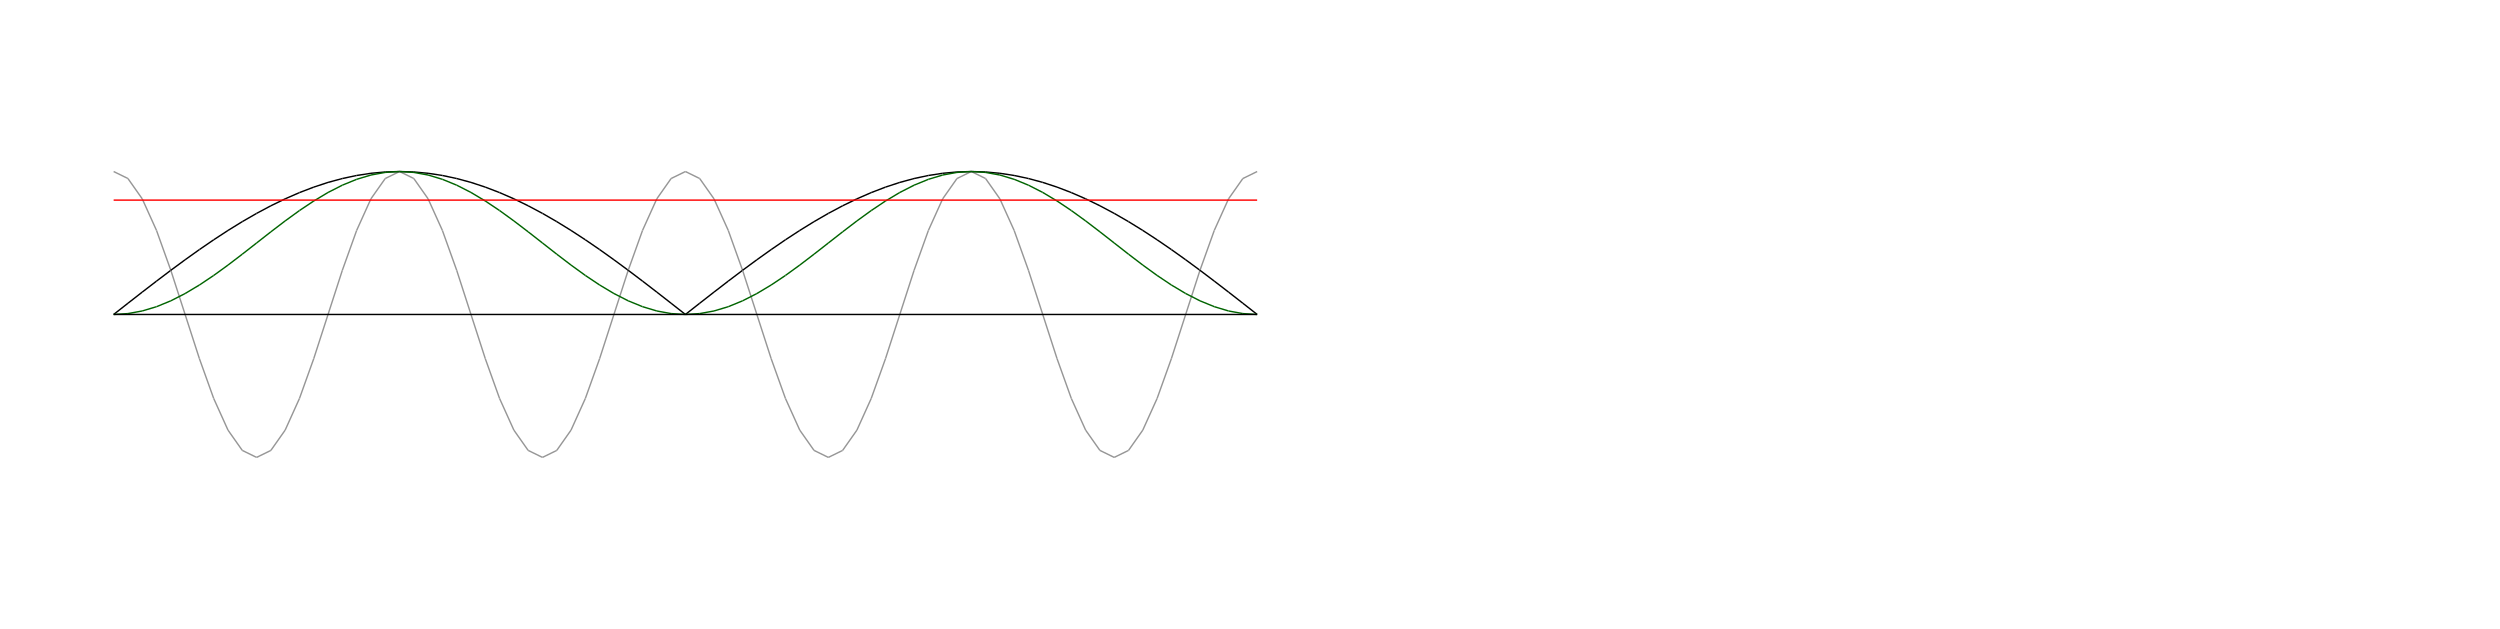
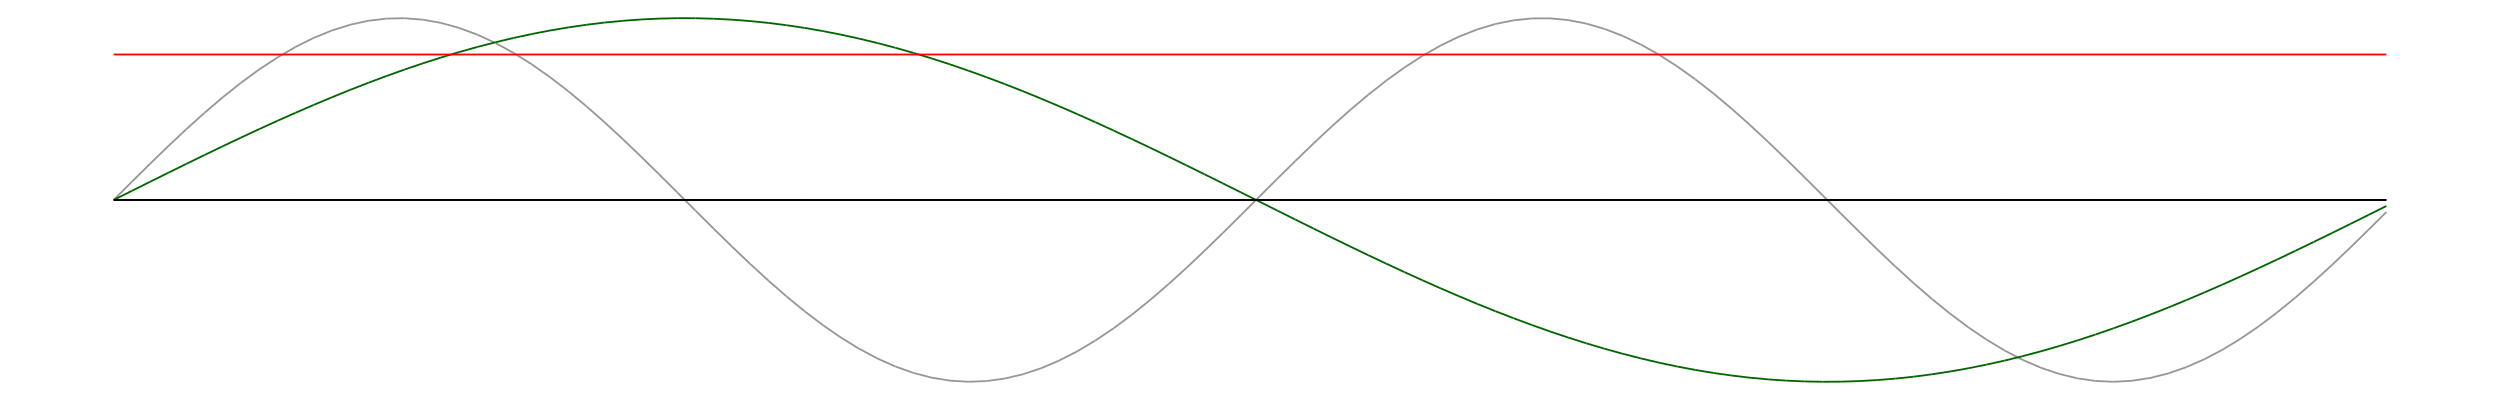
- <svg xmlns="http://www.w3.org/2000/svg" viewBox="-79.5 -220 1749 440 " width="1750.59" height="440.4" version="1.1">
+ <svg xmlns="http://www.w3.org/2000/svg" viewBox="-62.5 -109.98 1375.0 219.98 " width="1376.25" height="220.18" version="1.1">
  <g stroke="rgb(0,0,0)" fill="rgba(255,255,255,0)" style="fill-opacity:1;fill:none">
-     <line x1="0" y1="-100.0" x2="10.0" y2="-95.106" style="stroke:rgb(150,150,150);" />
-     <line x1="0" y1="0.0" x2="10.0" y2="-7.846" />
-     <line x1="0" y1="0.0" x2="10.0" y2="-0.616" style="stroke:rgb(0,100,0);" />
-     <line x1="10.0" y1="-95.106" x2="20.0" y2="-80.902" style="stroke:rgb(150,150,150);" />
-     <line x1="10.0" y1="-7.846" x2="20.0" y2="-15.643" />
-     <line x1="10.0" y1="-0.616" x2="20.0" y2="-2.447" style="stroke:rgb(0,100,0);" />
-     <line x1="20.0" y1="-80.902" x2="30" y2="-58.779" style="stroke:rgb(150,150,150);" />
-     <line x1="20.0" y1="-15.643" x2="30" y2="-23.345" />
-     <line x1="20.0" y1="-2.447" x2="30" y2="-5.45" style="stroke:rgb(0,100,0);" />
-     <line x1="30" y1="-58.779" x2="40.0" y2="-30.902" style="stroke:rgb(150,150,150);" />
-     <line x1="30" y1="-23.345" x2="40.0" y2="-30.902" />
-     <line x1="30" y1="-5.45" x2="40.0" y2="-9.549" style="stroke:rgb(0,100,0);" />
-     <line x1="40.0" y1="-30.902" x2="50.0" y2="2.5052571128725276e-09" style="stroke:rgb(150,150,150);" />
-     <line x1="40.0" y1="-30.902" x2="50.0" y2="-38.268" />
-     <line x1="40.0" y1="-9.549" x2="50.0" y2="-14.645" style="stroke:rgb(0,100,0);" />
-     <line x1="50.0" y1="-6.123233995736766e-15" x2="60.0" y2="30.902" style="stroke:rgb(150,150,150);" />
-     <line x1="50.0" y1="-38.268" x2="60.0" y2="-45.399" />
-     <line x1="50.0" y1="-14.645" x2="60.0" y2="-20.611" style="stroke:rgb(0,100,0);" />
-     <line x1="60.0" y1="30.902" x2="70.0" y2="58.779" style="stroke:rgb(150,150,150);" />
-     <line x1="60.0" y1="-45.399" x2="70.0" y2="-52.25" />
-     <line x1="60.0" y1="-20.611" x2="70.0" y2="-27.3" style="stroke:rgb(0,100,0);" />
-     <line x1="70.0" y1="58.779" x2="80.0" y2="80.902" style="stroke:rgb(150,150,150);" />
-     <line x1="70.0" y1="-52.25" x2="80.0" y2="-58.779" />
-     <line x1="70.0" y1="-27.3" x2="80.0" y2="-34.549" style="stroke:rgb(0,100,0);" />
-     <line x1="80.0" y1="80.902" x2="90" y2="95.106" style="stroke:rgb(150,150,150);" />
-     <line x1="80.0" y1="-58.779" x2="90" y2="-64.945" />
-     <line x1="80.0" y1="-34.549" x2="90" y2="-42.178" style="stroke:rgb(0,100,0);" />
-     <line x1="90" y1="95.106" x2="100" y2="100" style="stroke:rgb(150,150,150);" />
-     <line x1="90" y1="-64.945" x2="100" y2="-70.711" />
-     <line x1="90" y1="-42.178" x2="100" y2="-50" style="stroke:rgb(0,100,0);" />
-     <line x1="100" y1="100.0" x2="110" y2="95.106" style="stroke:rgb(150,150,150);" />
-     <line x1="100" y1="-70.711" x2="110" y2="-76.041" />
-     <line x1="100" y1="-50" x2="110" y2="-57.822" style="stroke:rgb(0,100,0);" />
-     <line x1="110" y1="95.106" x2="120.0" y2="80.902" style="stroke:rgb(150,150,150);" />
-     <line x1="110" y1="-76.041" x2="120.0" y2="-80.902" />
-     <line x1="110" y1="-57.822" x2="120.0" y2="-65.451" style="stroke:rgb(0,100,0);" />
-     <line x1="120.0" y1="80.902" x2="130.0" y2="58.779" style="stroke:rgb(150,150,150);" />
-     <line x1="120.0" y1="-80.902" x2="130.0" y2="-85.264" />
-     <line x1="120.0" y1="-65.451" x2="130.0" y2="-72.7" style="stroke:rgb(0,100,0);" />
-     <line x1="130.0" y1="58.779" x2="140.0" y2="30.902" style="stroke:rgb(150,150,150);" />
-     <line x1="130.0" y1="-85.264" x2="140.0" y2="-89.101" />
-     <line x1="130.0" y1="-72.7" x2="140.0" y2="-79.389" style="stroke:rgb(0,100,0);" />
-     <line x1="140.0" y1="30.902" x2="150" y2="-2.5052460106422814e-09" style="stroke:rgb(150,150,150);" />
-     <line x1="140.0" y1="-89.101" x2="150" y2="-92.388" />
-     <line x1="140.0" y1="-79.389" x2="150" y2="-85.355" style="stroke:rgb(0,100,0);" />
-     <line x1="150" y1="-7.044813998280223e-14" x2="160" y2="-30.902" style="stroke:rgb(150,150,150);" />
-     <line x1="150" y1="-92.388" x2="160" y2="-95.106" />
-     <line x1="150" y1="-85.355" x2="160" y2="-90.451" style="stroke:rgb(0,100,0);" />
-     <line x1="160" y1="-30.902" x2="170" y2="-58.779" style="stroke:rgb(150,150,150);" />
-     <line x1="160" y1="-95.106" x2="170" y2="-97.237" />
-     <line x1="160" y1="-90.451" x2="170" y2="-94.55" style="stroke:rgb(0,100,0);" />
-     <line x1="170" y1="-58.779" x2="180" y2="-80.902" style="stroke:rgb(150,150,150);" />
-     <line x1="170" y1="-97.237" x2="180" y2="-98.769" />
-     <line x1="170" y1="-94.55" x2="180" y2="-97.553" style="stroke:rgb(0,100,0);" />
-     <line x1="180" y1="-80.902" x2="190" y2="-95.106" style="stroke:rgb(150,150,150);" />
-     <line x1="180" y1="-98.769" x2="190" y2="-99.692" />
-     <line x1="180" y1="-97.553" x2="190" y2="-99.384" style="stroke:rgb(0,100,0);" />
-     <line x1="190" y1="-95.106" x2="200" y2="-100" style="stroke:rgb(150,150,150);" />
-     <line x1="190" y1="-99.692" x2="200" y2="-100" />
-     <line x1="190" y1="-99.384" x2="200" y2="-100" style="stroke:rgb(0,100,0);" />
-     <line x1="200" y1="-100.0" x2="210" y2="-95.106" style="stroke:rgb(150,150,150);" />
-     <line x1="200" y1="-100.0" x2="210" y2="-99.692" />
-     <line x1="200" y1="-100.0" x2="210" y2="-99.384" style="stroke:rgb(0,100,0);" />
-     <line x1="210" y1="-95.106" x2="220" y2="-80.902" style="stroke:rgb(150,150,150);" />
-     <line x1="210" y1="-99.692" x2="220" y2="-98.769" />
-     <line x1="210" y1="-99.384" x2="220" y2="-97.553" style="stroke:rgb(0,100,0);" />
-     <line x1="220" y1="-80.902" x2="230" y2="-58.779" style="stroke:rgb(150,150,150);" />
-     <line x1="220" y1="-98.769" x2="230" y2="-97.237" />
-     <line x1="220" y1="-97.553" x2="230" y2="-94.55" style="stroke:rgb(0,100,0);" />
-     <line x1="230" y1="-58.779" x2="240" y2="-30.902" style="stroke:rgb(150,150,150);" />
-     <line x1="230" y1="-97.237" x2="240" y2="-95.106" />
-     <line x1="230" y1="-94.55" x2="240" y2="-90.451" style="stroke:rgb(0,100,0);" />
-     <line x1="240" y1="-30.902" x2="250" y2="2.5054847085925758e-09" style="stroke:rgb(150,150,150);" />
-     <line x1="240" y1="-95.106" x2="250" y2="-92.388" />
-     <line x1="240" y1="-90.451" x2="250" y2="-85.355" style="stroke:rgb(0,100,0);" />
-     <line x1="250" y1="2.3583735593135373e-13" x2="260" y2="30.902" style="stroke:rgb(150,150,150);" />
-     <line x1="250" y1="-92.388" x2="260" y2="-89.101" />
-     <line x1="250" y1="-85.355" x2="260" y2="-79.389" style="stroke:rgb(0,100,0);" />
-     <line x1="260" y1="30.902" x2="270" y2="58.779" style="stroke:rgb(150,150,150);" />
-     <line x1="260" y1="-89.101" x2="270" y2="-85.264" />
-     <line x1="260" y1="-79.389" x2="270" y2="-72.7" style="stroke:rgb(0,100,0);" />
-     <line x1="270" y1="58.779" x2="280" y2="80.902" style="stroke:rgb(150,150,150);" />
-     <line x1="270" y1="-85.264" x2="280" y2="-80.902" />
-     <line x1="270" y1="-72.7" x2="280" y2="-65.451" style="stroke:rgb(0,100,0);" />
-     <line x1="280" y1="80.902" x2="290" y2="95.106" style="stroke:rgb(150,150,150);" />
-     <line x1="280" y1="-80.902" x2="290" y2="-76.041" />
-     <line x1="280" y1="-65.451" x2="290" y2="-57.822" style="stroke:rgb(0,100,0);" />
-     <line x1="290" y1="95.106" x2="300" y2="100" style="stroke:rgb(150,150,150);" />
-     <line x1="290" y1="-76.041" x2="300" y2="-70.711" />
-     <line x1="290" y1="-57.822" x2="300" y2="-50" style="stroke:rgb(0,100,0);" />
-     <line x1="300" y1="100.0" x2="310" y2="95.106" style="stroke:rgb(150,150,150);" />
-     <line x1="300" y1="-70.711" x2="310" y2="-64.945" />
-     <line x1="300" y1="-50" x2="310" y2="-42.178" style="stroke:rgb(0,100,0);" />
-     <line x1="310" y1="95.106" x2="320" y2="80.902" style="stroke:rgb(150,150,150);" />
-     <line x1="310" y1="-64.945" x2="320" y2="-58.779" />
-     <line x1="310" y1="-42.178" x2="320" y2="-34.549" style="stroke:rgb(0,100,0);" />
-     <line x1="320" y1="80.902" x2="330" y2="58.779" style="stroke:rgb(150,150,150);" />
-     <line x1="320" y1="-58.779" x2="330" y2="-52.25" />
-     <line x1="320" y1="-34.549" x2="330" y2="-27.3" style="stroke:rgb(0,100,0);" />
-     <line x1="330" y1="58.779" x2="340" y2="30.902" style="stroke:rgb(150,150,150);" />
-     <line x1="330" y1="-52.25" x2="340" y2="-45.399" />
-     <line x1="330" y1="-27.3" x2="340" y2="-20.611" style="stroke:rgb(0,100,0);" />
-     <line x1="340" y1="30.902" x2="350" y2="-2.5057289576579933e-09" style="stroke:rgb(150,150,150);" />
-     <line x1="340" y1="-45.399" x2="350" y2="-38.268" />
-     <line x1="340" y1="-20.611" x2="350" y2="-14.645" style="stroke:rgb(0,100,0);" />
-     <line x1="350" y1="-4.900444138499178e-13" x2="360" y2="-30.902" style="stroke:rgb(150,150,150);" />
-     <line x1="350" y1="-38.268" x2="360" y2="-30.902" />
-     <line x1="350" y1="-14.645" x2="360" y2="-9.549" style="stroke:rgb(0,100,0);" />
-     <line x1="360" y1="-30.902" x2="370" y2="-58.779" style="stroke:rgb(150,150,150);" />
-     <line x1="360" y1="-30.902" x2="370" y2="-23.345" />
-     <line x1="360" y1="-9.549" x2="370" y2="-5.45" style="stroke:rgb(0,100,0);" />
-     <line x1="370" y1="-58.779" x2="380" y2="-80.902" style="stroke:rgb(150,150,150);" />
-     <line x1="370" y1="-23.345" x2="380" y2="-15.643" />
-     <line x1="370" y1="-5.45" x2="380" y2="-2.447" style="stroke:rgb(0,100,0);" />
-     <line x1="380" y1="-80.902" x2="390" y2="-95.106" style="stroke:rgb(150,150,150);" />
-     <line x1="380" y1="-15.643" x2="390" y2="-7.846" />
-     <line x1="380" y1="-2.447" x2="390" y2="-0.616" style="stroke:rgb(0,100,0);" />
-     <line x1="390" y1="-95.106" x2="400" y2="-100" style="stroke:rgb(150,150,150);" />
-     <line x1="390" y1="-7.846" x2="400" y2="-2.784329711236211e-09" />
-     <line x1="390" y1="-0.616" x2="400" y2="-2.4308931603767014e-10" style="stroke:rgb(0,100,0);" />
-     <line x1="400" y1="-100.0" x2="410" y2="-95.106" style="stroke:rgb(150,150,150);" />
-     <line x1="400" y1="-1.2098029496354524e-13" x2="410" y2="-7.846" />
-     <line x1="400" y1="0.0" x2="410" y2="-0.616" style="stroke:rgb(0,100,0);" />
-     <line x1="410" y1="-95.106" x2="420" y2="-80.902" style="stroke:rgb(150,150,150);" />
-     <line x1="410" y1="-7.846" x2="420" y2="-15.643" />
-     <line x1="410" y1="-0.616" x2="420" y2="-2.447" style="stroke:rgb(0,100,0);" />
-     <line x1="420" y1="-80.902" x2="430" y2="-58.779" style="stroke:rgb(150,150,150);" />
-     <line x1="420" y1="-15.643" x2="430" y2="-23.345" />
-     <line x1="420" y1="-2.447" x2="430" y2="-5.45" style="stroke:rgb(0,100,0);" />
-     <line x1="430" y1="-58.779" x2="440" y2="-30.902" style="stroke:rgb(150,150,150);" />
-     <line x1="430" y1="-23.345" x2="440" y2="-30.902" />
-     <line x1="430" y1="-5.45" x2="440" y2="-9.549" style="stroke:rgb(0,100,0);" />
-     <line x1="440" y1="-30.902" x2="450.0" y2="2.5053792374052364e-09" style="stroke:rgb(150,150,150);" />
-     <line x1="440" y1="-30.902" x2="450.0" y2="-38.268" />
-     <line x1="440" y1="-9.549" x2="450.0" y2="-14.645" style="stroke:rgb(0,100,0);" />
-     <line x1="450.0" y1="-5.510910596163089e-14" x2="460" y2="30.902" style="stroke:rgb(150,150,150);" />
-     <line x1="450.0" y1="-38.268" x2="460" y2="-45.399" />
-     <line x1="450.0" y1="-14.645" x2="460" y2="-20.611" style="stroke:rgb(0,100,0);" />
-     <line x1="460" y1="30.902" x2="470" y2="58.779" style="stroke:rgb(150,150,150);" />
-     <line x1="460" y1="-45.399" x2="470" y2="-52.25" />
-     <line x1="460" y1="-20.611" x2="470" y2="-27.3" style="stroke:rgb(0,100,0);" />
-     <line x1="470" y1="58.779" x2="480" y2="80.902" style="stroke:rgb(150,150,150);" />
-     <line x1="470" y1="-52.25" x2="480" y2="-58.779" />
-     <line x1="470" y1="-27.3" x2="480" y2="-34.549" style="stroke:rgb(0,100,0);" />
-     <line x1="480" y1="80.902" x2="490" y2="95.106" style="stroke:rgb(150,150,150);" />
-     <line x1="480" y1="-58.779" x2="490" y2="-64.945" />
-     <line x1="480" y1="-34.549" x2="490" y2="-42.178" style="stroke:rgb(0,100,0);" />
-     <line x1="490" y1="95.106" x2="500" y2="100" style="stroke:rgb(150,150,150);" />
-     <line x1="490" y1="-64.945" x2="500" y2="-70.711" />
-     <line x1="490" y1="-42.178" x2="500" y2="-50" style="stroke:rgb(0,100,0);" />
-     <line x1="500" y1="100.0" x2="510" y2="95.106" style="stroke:rgb(150,150,150);" />
-     <line x1="500" y1="-70.711" x2="510" y2="-76.041" />
-     <line x1="500" y1="-50" x2="510" y2="-57.822" style="stroke:rgb(0,100,0);" />
-     <line x1="510" y1="95.106" x2="520" y2="80.902" style="stroke:rgb(150,150,150);" />
-     <line x1="510" y1="-76.041" x2="520" y2="-80.902" />
-     <line x1="510" y1="-57.822" x2="520" y2="-65.451" style="stroke:rgb(0,100,0);" />
-     <line x1="520" y1="80.902" x2="530" y2="58.779" style="stroke:rgb(150,150,150);" />
-     <line x1="520" y1="-80.902" x2="530" y2="-85.264" />
-     <line x1="520" y1="-65.451" x2="530" y2="-72.7" style="stroke:rgb(0,100,0);" />
-     <line x1="530" y1="58.779" x2="540" y2="30.902" style="stroke:rgb(150,150,150);" />
-     <line x1="530" y1="-85.264" x2="540" y2="-89.101" />
-     <line x1="530" y1="-72.7" x2="540" y2="-79.389" style="stroke:rgb(0,100,0);" />
-     <line x1="540" y1="30.902" x2="550" y2="-2.5041857476537643e-09" style="stroke:rgb(150,150,150);" />
-     <line x1="540" y1="-89.101" x2="550" y2="-92.388" />
-     <line x1="540" y1="-79.389" x2="550" y2="-85.355" style="stroke:rgb(0,100,0);" />
-     <line x1="550" y1="1.3108053615332798e-12" x2="560" y2="-30.902" style="stroke:rgb(150,150,150);" />
-     <line x1="550" y1="-92.388" x2="560" y2="-95.106" />
-     <line x1="550" y1="-85.355" x2="560" y2="-90.451" style="stroke:rgb(0,100,0);" />
-     <line x1="560" y1="-30.902" x2="570" y2="-58.779" style="stroke:rgb(150,150,150);" />
-     <line x1="560" y1="-95.106" x2="570" y2="-97.237" />
-     <line x1="560" y1="-90.451" x2="570" y2="-94.55" style="stroke:rgb(0,100,0);" />
-     <line x1="570" y1="-58.779" x2="580" y2="-80.902" style="stroke:rgb(150,150,150);" />
-     <line x1="570" y1="-97.237" x2="580" y2="-98.769" />
-     <line x1="570" y1="-94.55" x2="580" y2="-97.553" style="stroke:rgb(0,100,0);" />
-     <line x1="580" y1="-80.902" x2="590" y2="-95.106" style="stroke:rgb(150,150,150);" />
-     <line x1="580" y1="-98.769" x2="590" y2="-99.692" />
-     <line x1="580" y1="-97.553" x2="590" y2="-99.384" style="stroke:rgb(0,100,0);" />
-     <line x1="590" y1="-95.106" x2="600" y2="-100" style="stroke:rgb(150,150,150);" />
-     <line x1="590" y1="-99.692" x2="600" y2="-100" />
-     <line x1="590" y1="-99.384" x2="600" y2="-100" style="stroke:rgb(0,100,0);" />
-     <line x1="600" y1="-100.0" x2="610" y2="-95.106" style="stroke:rgb(150,150,150);" />
-     <line x1="600" y1="-100.0" x2="610" y2="-99.692" />
-     <line x1="600" y1="-100.0" x2="610" y2="-99.384" style="stroke:rgb(0,100,0);" />
-     <line x1="610" y1="-95.106" x2="620" y2="-80.902" style="stroke:rgb(150,150,150);" />
-     <line x1="610" y1="-99.692" x2="620" y2="-98.769" />
-     <line x1="610" y1="-99.384" x2="620" y2="-97.553" style="stroke:rgb(0,100,0);" />
-     <line x1="620" y1="-80.902" x2="630" y2="-58.779" style="stroke:rgb(150,150,150);" />
-     <line x1="620" y1="-98.769" x2="630" y2="-97.237" />
-     <line x1="620" y1="-97.553" x2="630" y2="-94.55" style="stroke:rgb(0,100,0);" />
-     <line x1="630" y1="-58.779" x2="640" y2="-30.902" style="stroke:rgb(150,150,150);" />
-     <line x1="630" y1="-97.237" x2="640" y2="-95.106" />
-     <line x1="630" y1="-94.55" x2="640" y2="-90.451" style="stroke:rgb(0,100,0);" />
-     <line x1="640" y1="-30.902" x2="650" y2="2.503158791355986e-09" style="stroke:rgb(150,150,150);" />
-     <line x1="640" y1="-95.106" x2="650" y2="-92.388" />
-     <line x1="640" y1="-90.451" x2="650" y2="-85.355" style="stroke:rgb(0,100,0);" />
-     <line x1="650" y1="-2.3888659331649033e-12" x2="660" y2="30.902" style="stroke:rgb(150,150,150);" />
-     <line x1="650" y1="-92.388" x2="660" y2="-89.101" />
-     <line x1="650" y1="-85.355" x2="660" y2="-79.389" style="stroke:rgb(0,100,0);" />
-     <line x1="660" y1="30.902" x2="670" y2="58.779" style="stroke:rgb(150,150,150);" />
-     <line x1="660" y1="-89.101" x2="670" y2="-85.264" />
-     <line x1="660" y1="-79.389" x2="670" y2="-72.7" style="stroke:rgb(0,100,0);" />
-     <line x1="670" y1="58.779" x2="680" y2="80.902" style="stroke:rgb(150,150,150);" />
-     <line x1="670" y1="-85.264" x2="680" y2="-80.902" />
-     <line x1="670" y1="-72.7" x2="680" y2="-65.451" style="stroke:rgb(0,100,0);" />
-     <line x1="680" y1="80.902" x2="690" y2="95.106" style="stroke:rgb(150,150,150);" />
-     <line x1="680" y1="-80.902" x2="690" y2="-76.041" />
-     <line x1="680" y1="-65.451" x2="690" y2="-57.822" style="stroke:rgb(0,100,0);" />
-     <line x1="690" y1="95.106" x2="700" y2="100" style="stroke:rgb(150,150,150);" />
-     <line x1="690" y1="-76.041" x2="700" y2="-70.711" />
-     <line x1="690" y1="-57.822" x2="700" y2="-50" style="stroke:rgb(0,100,0);" />
-     <line x1="700" y1="100.0" x2="710" y2="95.106" style="stroke:rgb(150,150,150);" />
-     <line x1="700" y1="-70.711" x2="710" y2="-64.945" />
-     <line x1="700" y1="-50" x2="710" y2="-42.178" style="stroke:rgb(0,100,0);" />
-     <line x1="710" y1="95.106" x2="720" y2="80.902" style="stroke:rgb(150,150,150);" />
-     <line x1="710" y1="-64.945" x2="720" y2="-58.779" />
-     <line x1="710" y1="-42.178" x2="720" y2="-34.549" style="stroke:rgb(0,100,0);" />
-     <line x1="720" y1="80.902" x2="730" y2="58.779" style="stroke:rgb(150,150,150);" />
-     <line x1="720" y1="-58.779" x2="730" y2="-52.25" />
-     <line x1="720" y1="-34.549" x2="730" y2="-27.3" style="stroke:rgb(0,100,0);" />
-     <line x1="730" y1="58.779" x2="740" y2="30.902" style="stroke:rgb(150,150,150);" />
-     <line x1="730" y1="-52.25" x2="740" y2="-45.399" />
-     <line x1="730" y1="-27.3" x2="740" y2="-20.611" style="stroke:rgb(0,100,0);" />
-     <line x1="740" y1="30.902" x2="750" y2="-2.502131835058208e-09" style="stroke:rgb(150,150,150);" />
-     <line x1="740" y1="-45.399" x2="750" y2="-38.268" />
-     <line x1="740" y1="-20.611" x2="750" y2="-14.645" style="stroke:rgb(0,100,0);" />
-     <line x1="750" y1="3.466926504796527e-12" x2="760" y2="-30.902" style="stroke:rgb(150,150,150);" />
-     <line x1="750" y1="-38.268" x2="760" y2="-30.902" />
-     <line x1="750" y1="-14.645" x2="760" y2="-9.549" style="stroke:rgb(0,100,0);" />
-     <line x1="760" y1="-30.902" x2="770" y2="-58.779" style="stroke:rgb(150,150,150);" />
-     <line x1="760" y1="-30.902" x2="770" y2="-23.345" />
-     <line x1="760" y1="-9.549" x2="770" y2="-5.45" style="stroke:rgb(0,100,0);" />
-     <line x1="770" y1="-58.779" x2="780" y2="-80.902" style="stroke:rgb(150,150,150);" />
-     <line x1="770" y1="-23.345" x2="780" y2="-15.643" />
-     <line x1="770" y1="-5.45" x2="780" y2="-2.447" style="stroke:rgb(0,100,0);" />
-     <line x1="780" y1="-80.902" x2="790" y2="-95.106" style="stroke:rgb(150,150,150);" />
-     <line x1="780" y1="-15.643" x2="790" y2="-7.846" />
-     <line x1="780" y1="-2.447" x2="790" y2="-0.616" style="stroke:rgb(0,100,0);" />
-     <line x1="790" y1="-95.106" x2="800" y2="-100" style="stroke:rgb(150,150,150);" />
-     <line x1="790" y1="-7.846" x2="800" y2="-2.7854482609335207e-09" />
-     <line x1="790" y1="-0.616" x2="800" y2="-2.4326140060648704e-10" style="stroke:rgb(0,100,0);" />
-     <line x1="0" y1="0" x2="800.0" y2="0" />
-     <line x1="0" y1="-80.0" x2="800.0" y2="-80.0" style="stroke:red;" />
+     <line x1="0" y1="0.0" x2="10.0" y2="-9.983" style="stroke:rgb(150,150,150);" />
+     <line x1="0" y1="0" x2="10.0" y2="0" />
+     <line x1="0" y1="0.0" x2="10.0" y2="-4.998" style="stroke:rgb(0,100,0);" />
+     <line x1="10.0" y1="-9.983" x2="20.0" y2="-19.867" style="stroke:rgb(150,150,150);" />
+     <line x1="10.0" y1="0" x2="20.0" y2="0" />
+     <line x1="10.0" y1="-4.998" x2="20.0" y2="-9.983" style="stroke:rgb(0,100,0);" />
+     <line x1="20.0" y1="-19.867" x2="30" y2="-29.552" style="stroke:rgb(150,150,150);" />
+     <line x1="20.0" y1="0" x2="30" y2="0" />
+     <line x1="20.0" y1="-9.983" x2="30" y2="-14.944" style="stroke:rgb(0,100,0);" />
+     <line x1="30" y1="-29.552" x2="40.0" y2="-38.942" style="stroke:rgb(150,150,150);" />
+     <line x1="30" y1="0" x2="40.0" y2="0" />
+     <line x1="30" y1="-14.944" x2="40.0" y2="-19.867" style="stroke:rgb(0,100,0);" />
+     <line x1="40.0" y1="-38.942" x2="50.0" y2="-47.943" style="stroke:rgb(150,150,150);" />
+     <line x1="40.0" y1="0" x2="50.0" y2="0" />
+     <line x1="40.0" y1="-19.867" x2="50.0" y2="-24.74" style="stroke:rgb(0,100,0);" />
+     <line x1="50.0" y1="-47.943" x2="60.0" y2="-56.464" style="stroke:rgb(150,150,150);" />
+     <line x1="50.0" y1="0" x2="60.0" y2="0" />
+     <line x1="50.0" y1="-24.74" x2="60.0" y2="-29.552" style="stroke:rgb(0,100,0);" />
+     <line x1="60.0" y1="-56.464" x2="70.0" y2="-64.422" style="stroke:rgb(150,150,150);" />
+     <line x1="60.0" y1="0" x2="70.0" y2="0" />
+     <line x1="60.0" y1="-29.552" x2="70.0" y2="-34.29" style="stroke:rgb(0,100,0);" />
+     <line x1="70.0" y1="-64.422" x2="80.0" y2="-71.736" style="stroke:rgb(150,150,150);" />
+     <line x1="70.0" y1="0" x2="80.0" y2="0" />
+     <line x1="70.0" y1="-34.29" x2="80.0" y2="-38.942" style="stroke:rgb(0,100,0);" />
+     <line x1="80.0" y1="-71.736" x2="90" y2="-78.333" style="stroke:rgb(150,150,150);" />
+     <line x1="80.0" y1="0" x2="90" y2="0" />
+     <line x1="80.0" y1="-38.942" x2="90" y2="-43.497" style="stroke:rgb(0,100,0);" />
+     <line x1="90" y1="-78.333" x2="100" y2="-84.147" style="stroke:rgb(150,150,150);" />
+     <line x1="90" y1="0" x2="100" y2="0" />
+     <line x1="90" y1="-43.497" x2="100" y2="-47.943" style="stroke:rgb(0,100,0);" />
+     <line x1="100" y1="-84.147" x2="110" y2="-89.121" style="stroke:rgb(150,150,150);" />
+     <line x1="100" y1="0" x2="110" y2="0" />
+     <line x1="100" y1="-47.943" x2="110" y2="-52.269" style="stroke:rgb(0,100,0);" />
+     <line x1="110" y1="-89.121" x2="120.0" y2="-93.204" style="stroke:rgb(150,150,150);" />
+     <line x1="110" y1="0" x2="120.0" y2="0" />
+     <line x1="110" y1="-52.269" x2="120.0" y2="-56.464" style="stroke:rgb(0,100,0);" />
+     <line x1="120.0" y1="-93.204" x2="130.0" y2="-96.356" style="stroke:rgb(150,150,150);" />
+     <line x1="120.0" y1="0" x2="130.0" y2="0" />
+     <line x1="120.0" y1="-56.464" x2="130.0" y2="-60.519" style="stroke:rgb(0,100,0);" />
+     <line x1="130.0" y1="-96.356" x2="140.0" y2="-98.545" style="stroke:rgb(150,150,150);" />
+     <line x1="130.0" y1="0" x2="140.0" y2="0" />
+     <line x1="130.0" y1="-60.519" x2="140.0" y2="-64.422" style="stroke:rgb(0,100,0);" />
+     <line x1="140.0" y1="-98.545" x2="150" y2="-99.749" style="stroke:rgb(150,150,150);" />
+     <line x1="140.0" y1="0" x2="150" y2="0" />
+     <line x1="140.0" y1="-64.422" x2="150" y2="-68.164" style="stroke:rgb(0,100,0);" />
+     <line x1="150" y1="-99.749" x2="160" y2="-99.957" style="stroke:rgb(150,150,150);" />
+     <line x1="150" y1="0" x2="160" y2="0" />
+     <line x1="150" y1="-68.164" x2="160" y2="-71.736" style="stroke:rgb(0,100,0);" />
+     <line x1="160" y1="-99.957" x2="170" y2="-99.166" style="stroke:rgb(150,150,150);" />
+     <line x1="160" y1="0" x2="170" y2="0" />
+     <line x1="160" y1="-71.736" x2="170" y2="-75.128" style="stroke:rgb(0,100,0);" />
+     <line x1="170" y1="-99.166" x2="180" y2="-97.385" style="stroke:rgb(150,150,150);" />
+     <line x1="170" y1="0" x2="180" y2="0" />
+     <line x1="170" y1="-75.128" x2="180" y2="-78.333" style="stroke:rgb(0,100,0);" />
+     <line x1="180" y1="-97.385" x2="190" y2="-94.63" style="stroke:rgb(150,150,150);" />
+     <line x1="180" y1="0" x2="190" y2="0" />
+     <line x1="180" y1="-78.333" x2="190" y2="-81.342" style="stroke:rgb(0,100,0);" />
+     <line x1="190" y1="-94.63" x2="200" y2="-90.93" style="stroke:rgb(150,150,150);" />
+     <line x1="190" y1="0" x2="200" y2="0" />
+     <line x1="190" y1="-81.342" x2="200" y2="-84.147" style="stroke:rgb(0,100,0);" />
+     <line x1="200" y1="-90.93" x2="210" y2="-86.321" style="stroke:rgb(150,150,150);" />
+     <line x1="200" y1="0" x2="210" y2="0" />
+     <line x1="200" y1="-84.147" x2="210" y2="-86.742" style="stroke:rgb(0,100,0);" />
+     <line x1="210" y1="-86.321" x2="220" y2="-80.85" style="stroke:rgb(150,150,150);" />
+     <line x1="210" y1="0" x2="220" y2="0" />
+     <line x1="210" y1="-86.742" x2="220" y2="-89.121" style="stroke:rgb(0,100,0);" />
+     <line x1="220" y1="-80.85" x2="230" y2="-74.571" style="stroke:rgb(150,150,150);" />
+     <line x1="220" y1="0" x2="230" y2="0" />
+     <line x1="220" y1="-89.121" x2="230" y2="-91.276" style="stroke:rgb(0,100,0);" />
+     <line x1="230" y1="-74.571" x2="240" y2="-67.546" style="stroke:rgb(150,150,150);" />
+     <line x1="230" y1="0" x2="240" y2="0" />
+     <line x1="230" y1="-91.276" x2="240" y2="-93.204" style="stroke:rgb(0,100,0);" />
+     <line x1="240" y1="-67.546" x2="250" y2="-59.847" style="stroke:rgb(150,150,150);" />
+     <line x1="240" y1="0" x2="250" y2="0" />
+     <line x1="240" y1="-93.204" x2="250" y2="-94.898" style="stroke:rgb(0,100,0);" />
+     <line x1="250" y1="-59.847" x2="260" y2="-51.55" style="stroke:rgb(150,150,150);" />
+     <line x1="250" y1="0" x2="260" y2="0" />
+     <line x1="250" y1="-94.898" x2="260" y2="-96.356" style="stroke:rgb(0,100,0);" />
+     <line x1="260" y1="-51.55" x2="270" y2="-42.738" style="stroke:rgb(150,150,150);" />
+     <line x1="260" y1="0" x2="270" y2="0" />
+     <line x1="260" y1="-96.356" x2="270" y2="-97.572" style="stroke:rgb(0,100,0);" />
+     <line x1="270" y1="-42.738" x2="280" y2="-33.499" style="stroke:rgb(150,150,150);" />
+     <line x1="270" y1="0" x2="280" y2="0" />
+     <line x1="270" y1="-97.572" x2="280" y2="-98.545" style="stroke:rgb(0,100,0);" />
+     <line x1="280" y1="-33.499" x2="290" y2="-23.925" style="stroke:rgb(150,150,150);" />
+     <line x1="280" y1="0" x2="290" y2="0" />
+     <line x1="280" y1="-98.545" x2="290" y2="-99.271" style="stroke:rgb(0,100,0);" />
+     <line x1="290" y1="-23.925" x2="300" y2="-14.112" style="stroke:rgb(150,150,150);" />
+     <line x1="290" y1="0" x2="300" y2="0" />
+     <line x1="290" y1="-99.271" x2="300" y2="-99.749" style="stroke:rgb(0,100,0);" />
+     <line x1="300" y1="-14.112" x2="310" y2="-4.158" style="stroke:rgb(150,150,150);" />
+     <line x1="300" y1="0" x2="310" y2="0" />
+     <line x1="300" y1="-99.749" x2="310" y2="-99.978" style="stroke:rgb(0,100,0);" />
+     <line x1="310" y1="-4.158" x2="320" y2="5.837" style="stroke:rgb(150,150,150);" />
+     <line x1="310" y1="0" x2="320" y2="0" />
+     <line x1="310" y1="-99.978" x2="320" y2="-99.957" style="stroke:rgb(0,100,0);" />
+     <line x1="320" y1="5.837" x2="330" y2="15.775" style="stroke:rgb(150,150,150);" />
+     <line x1="320" y1="0" x2="330" y2="0" />
+     <line x1="320" y1="-99.957" x2="330" y2="-99.687" style="stroke:rgb(0,100,0);" />
+     <line x1="330" y1="15.775" x2="340" y2="25.554" style="stroke:rgb(150,150,150);" />
+     <line x1="330" y1="0" x2="340" y2="0" />
+     <line x1="330" y1="-99.687" x2="340" y2="-99.166" style="stroke:rgb(0,100,0);" />
+     <line x1="340" y1="25.554" x2="350" y2="35.078" style="stroke:rgb(150,150,150);" />
+     <line x1="340" y1="0" x2="350" y2="0" />
+     <line x1="340" y1="-99.166" x2="350" y2="-98.399" style="stroke:rgb(0,100,0);" />
+     <line x1="350" y1="35.078" x2="360" y2="44.252" style="stroke:rgb(150,150,150);" />
+     <line x1="350" y1="0" x2="360" y2="0" />
+     <line x1="350" y1="-98.399" x2="360" y2="-97.385" style="stroke:rgb(0,100,0);" />
+     <line x1="360" y1="44.252" x2="370" y2="52.984" style="stroke:rgb(150,150,150);" />
+     <line x1="360" y1="0" x2="370" y2="0" />
+     <line x1="360" y1="-97.385" x2="370" y2="-96.128" style="stroke:rgb(0,100,0);" />
+     <line x1="370" y1="52.984" x2="380" y2="61.186" style="stroke:rgb(150,150,150);" />
+     <line x1="370" y1="0" x2="380" y2="0" />
+     <line x1="370" y1="-96.128" x2="380" y2="-94.63" style="stroke:rgb(0,100,0);" />
+     <line x1="380" y1="61.186" x2="390" y2="68.777" style="stroke:rgb(150,150,150);" />
+     <line x1="380" y1="0" x2="390" y2="0" />
+     <line x1="380" y1="-94.63" x2="390" y2="-92.896" style="stroke:rgb(0,100,0);" />
+     <line x1="390" y1="68.777" x2="400" y2="75.68" style="stroke:rgb(150,150,150);" />
+     <line x1="390" y1="0" x2="400" y2="0" />
+     <line x1="390" y1="-92.896" x2="400" y2="-90.93" style="stroke:rgb(0,100,0);" />
+     <line x1="400" y1="75.68" x2="410" y2="81.828" style="stroke:rgb(150,150,150);" />
+     <line x1="400" y1="0" x2="410" y2="0" />
+     <line x1="400" y1="-90.93" x2="410" y2="-88.736" style="stroke:rgb(0,100,0);" />
+     <line x1="410" y1="81.828" x2="420" y2="87.158" style="stroke:rgb(150,150,150);" />
+     <line x1="410" y1="0" x2="420" y2="0" />
+     <line x1="410" y1="-88.736" x2="420" y2="-86.321" style="stroke:rgb(0,100,0);" />
+     <line x1="420" y1="87.158" x2="430" y2="91.617" style="stroke:rgb(150,150,150);" />
+     <line x1="420" y1="0" x2="430" y2="0" />
+     <line x1="420" y1="-86.321" x2="430" y2="-83.69" style="stroke:rgb(0,100,0);" />
+     <line x1="430" y1="91.617" x2="440" y2="95.16" style="stroke:rgb(150,150,150);" />
+     <line x1="430" y1="0" x2="440" y2="0" />
+     <line x1="430" y1="-83.69" x2="440" y2="-80.85" style="stroke:rgb(0,100,0);" />
+     <line x1="440" y1="95.16" x2="450.0" y2="97.753" style="stroke:rgb(150,150,150);" />
+     <line x1="440" y1="0" x2="450.0" y2="0" />
+     <line x1="440" y1="-80.85" x2="450.0" y2="-77.807" style="stroke:rgb(0,100,0);" />
+     <line x1="450.0" y1="97.753" x2="460" y2="99.369" style="stroke:rgb(150,150,150);" />
+     <line x1="450.0" y1="0" x2="460" y2="0" />
+     <line x1="450.0" y1="-77.807" x2="460" y2="-74.571" style="stroke:rgb(0,100,0);" />
+     <line x1="460" y1="99.369" x2="470" y2="99.992" style="stroke:rgb(150,150,150);" />
+     <line x1="460" y1="0" x2="470" y2="0" />
+     <line x1="460" y1="-74.571" x2="470" y2="-71.147" style="stroke:rgb(0,100,0);" />
+     <line x1="470" y1="99.992" x2="480" y2="99.616" style="stroke:rgb(150,150,150);" />
+     <line x1="470" y1="0" x2="480" y2="0" />
+     <line x1="470" y1="-71.147" x2="480" y2="-67.546" style="stroke:rgb(0,100,0);" />
+     <line x1="480" y1="99.616" x2="490" y2="98.245" style="stroke:rgb(150,150,150);" />
+     <line x1="480" y1="0" x2="490" y2="0" />
+     <line x1="480" y1="-67.546" x2="490" y2="-63.776" style="stroke:rgb(0,100,0);" />
+     <line x1="490" y1="98.245" x2="500" y2="95.892" style="stroke:rgb(150,150,150);" />
+     <line x1="490" y1="0" x2="500" y2="0" />
+     <line x1="490" y1="-63.776" x2="500" y2="-59.847" style="stroke:rgb(0,100,0);" />
+     <line x1="500" y1="95.892" x2="510" y2="92.581" style="stroke:rgb(150,150,150);" />
+     <line x1="500" y1="0" x2="510" y2="0" />
+     <line x1="500" y1="-59.847" x2="510" y2="-55.768" style="stroke:rgb(0,100,0);" />
+     <line x1="510" y1="92.581" x2="520" y2="88.345" style="stroke:rgb(150,150,150);" />
+     <line x1="510" y1="0" x2="520" y2="0" />
+     <line x1="510" y1="-55.768" x2="520" y2="-51.55" style="stroke:rgb(0,100,0);" />
+     <line x1="520" y1="88.345" x2="530" y2="83.227" style="stroke:rgb(150,150,150);" />
+     <line x1="520" y1="0" x2="530" y2="0" />
+     <line x1="520" y1="-51.55" x2="530" y2="-47.203" style="stroke:rgb(0,100,0);" />
+     <line x1="530" y1="83.227" x2="540" y2="77.276" style="stroke:rgb(150,150,150);" />
+     <line x1="530" y1="0" x2="540" y2="0" />
+     <line x1="530" y1="-47.203" x2="540" y2="-42.738" style="stroke:rgb(0,100,0);" />
+     <line x1="540" y1="77.276" x2="550" y2="70.554" style="stroke:rgb(150,150,150);" />
+     <line x1="540" y1="0" x2="550" y2="0" />
+     <line x1="540" y1="-42.738" x2="550" y2="-38.166" style="stroke:rgb(0,100,0);" />
+     <line x1="550" y1="70.554" x2="560" y2="63.127" style="stroke:rgb(150,150,150);" />
+     <line x1="550" y1="0" x2="560" y2="0" />
+     <line x1="550" y1="-38.166" x2="560" y2="-33.499" style="stroke:rgb(0,100,0);" />
+     <line x1="560" y1="63.127" x2="570" y2="55.069" style="stroke:rgb(150,150,150);" />
+     <line x1="560" y1="0" x2="570" y2="0" />
+     <line x1="560" y1="-33.499" x2="570" y2="-28.748" style="stroke:rgb(0,100,0);" />
+     <line x1="570" y1="55.069" x2="580" y2="46.46" style="stroke:rgb(150,150,150);" />
+     <line x1="570" y1="0" x2="580" y2="0" />
+     <line x1="570" y1="-28.748" x2="580" y2="-23.925" style="stroke:rgb(0,100,0);" />
+     <line x1="580" y1="46.46" x2="590" y2="37.388" style="stroke:rgb(150,150,150);" />
+     <line x1="580" y1="0" x2="590" y2="0" />
+     <line x1="580" y1="-23.925" x2="590" y2="-19.042" style="stroke:rgb(0,100,0);" />
+     <line x1="590" y1="37.388" x2="600" y2="27.942" style="stroke:rgb(150,150,150);" />
+     <line x1="590" y1="0" x2="600" y2="0" />
+     <line x1="590" y1="-19.042" x2="600" y2="-14.112" style="stroke:rgb(0,100,0);" />
+     <line x1="600" y1="27.942" x2="610" y2="18.216" style="stroke:rgb(150,150,150);" />
+     <line x1="600" y1="0" x2="610" y2="0" />
+     <line x1="600" y1="-14.112" x2="610" y2="-9.146" style="stroke:rgb(0,100,0);" />
+     <line x1="610" y1="18.216" x2="620" y2="8.309" style="stroke:rgb(150,150,150);" />
+     <line x1="610" y1="0" x2="620" y2="0" />
+     <line x1="610" y1="-9.146" x2="620" y2="-4.158" style="stroke:rgb(0,100,0);" />
+     <line x1="620" y1="8.309" x2="630" y2="-1.681" style="stroke:rgb(150,150,150);" />
+     <line x1="620" y1="0" x2="630" y2="0" />
+     <line x1="620" y1="-4.158" x2="630" y2="0.841" style="stroke:rgb(0,100,0);" />
+     <line x1="630" y1="-1.681" x2="640" y2="-11.655" style="stroke:rgb(150,150,150);" />
+     <line x1="630" y1="0" x2="640" y2="0" />
+     <line x1="630" y1="0.841" x2="640" y2="5.837" style="stroke:rgb(0,100,0);" />
+     <line x1="640" y1="-11.655" x2="650" y2="-21.512" style="stroke:rgb(150,150,150);" />
+     <line x1="640" y1="0" x2="650" y2="0" />
+     <line x1="640" y1="5.837" x2="650" y2="10.82" style="stroke:rgb(0,100,0);" />
+     <line x1="650" y1="-21.512" x2="660" y2="-31.154" style="stroke:rgb(150,150,150);" />
+     <line x1="650" y1="0" x2="660" y2="0" />
+     <line x1="650" y1="10.82" x2="660" y2="15.775" style="stroke:rgb(0,100,0);" />
+     <line x1="660" y1="-31.154" x2="670" y2="-40.485" style="stroke:rgb(150,150,150);" />
+     <line x1="660" y1="0" x2="670" y2="0" />
+     <line x1="660" y1="15.775" x2="670" y2="20.69" style="stroke:rgb(0,100,0);" />
+     <line x1="670" y1="-40.485" x2="680" y2="-49.411" style="stroke:rgb(150,150,150);" />
+     <line x1="670" y1="0" x2="680" y2="0" />
+     <line x1="670" y1="20.69" x2="680" y2="25.554" style="stroke:rgb(0,100,0);" />
+     <line x1="680" y1="-49.411" x2="690" y2="-57.844" style="stroke:rgb(150,150,150);" />
+     <line x1="680" y1="0" x2="690" y2="0" />
+     <line x1="680" y1="25.554" x2="690" y2="30.354" style="stroke:rgb(0,100,0);" />
+     <line x1="690" y1="-57.844" x2="700" y2="-65.699" style="stroke:rgb(150,150,150);" />
+     <line x1="690" y1="0" x2="700" y2="0" />
+     <line x1="690" y1="30.354" x2="700" y2="35.078" style="stroke:rgb(0,100,0);" />
+     <line x1="700" y1="-65.699" x2="710" y2="-72.897" style="stroke:rgb(150,150,150);" />
+     <line x1="700" y1="0" x2="710" y2="0" />
+     <line x1="700" y1="35.078" x2="710" y2="39.715" style="stroke:rgb(0,100,0);" />
+     <line x1="710" y1="-72.897" x2="720" y2="-79.367" style="stroke:rgb(150,150,150);" />
+     <line x1="710" y1="0" x2="720" y2="0" />
+     <line x1="710" y1="39.715" x2="720" y2="44.252" style="stroke:rgb(0,100,0);" />
+     <line x1="720" y1="-79.367" x2="730" y2="-85.044" style="stroke:rgb(150,150,150);" />
+     <line x1="720" y1="0" x2="730" y2="0" />
+     <line x1="720" y1="44.252" x2="730" y2="48.679" style="stroke:rgb(0,100,0);" />
+     <line x1="730" y1="-85.044" x2="740" y2="-89.871" style="stroke:rgb(150,150,150);" />
+     <line x1="730" y1="0" x2="740" y2="0" />
+     <line x1="730" y1="48.679" x2="740" y2="52.984" style="stroke:rgb(0,100,0);" />
+     <line x1="740" y1="-89.871" x2="750" y2="-93.8" style="stroke:rgb(150,150,150);" />
+     <line x1="740" y1="0" x2="750" y2="0" />
+     <line x1="740" y1="52.984" x2="750" y2="57.156" style="stroke:rgb(0,100,0);" />
+     <line x1="750" y1="-93.8" x2="760" y2="-96.792" style="stroke:rgb(150,150,150);" />
+     <line x1="750" y1="0" x2="760" y2="0" />
+     <line x1="750" y1="57.156" x2="760" y2="61.186" style="stroke:rgb(0,100,0);" />
+     <line x1="760" y1="-96.792" x2="770" y2="-98.817" style="stroke:rgb(150,150,150);" />
+     <line x1="760" y1="0" x2="770" y2="0" />
+     <line x1="760" y1="61.186" x2="770" y2="65.063" style="stroke:rgb(0,100,0);" />
+     <line x1="770" y1="-98.817" x2="780" y2="-99.854" style="stroke:rgb(150,150,150);" />
+     <line x1="770" y1="0" x2="780" y2="0" />
+     <line x1="770" y1="65.063" x2="780" y2="68.777" style="stroke:rgb(0,100,0);" />
+     <line x1="780" y1="-99.854" x2="790" y2="-99.894" style="stroke:rgb(150,150,150);" />
+     <line x1="780" y1="0" x2="790" y2="0" />
+     <line x1="780" y1="68.777" x2="790" y2="72.319" style="stroke:rgb(0,100,0);" />
+     <line x1="790" y1="-99.894" x2="800" y2="-98.936" style="stroke:rgb(150,150,150);" />
+     <line x1="790" y1="0" x2="800" y2="0" />
+     <line x1="790" y1="72.319" x2="800" y2="75.68" style="stroke:rgb(0,100,0);" />
+     <line x1="800" y1="-98.936" x2="810" y2="-96.989" style="stroke:rgb(150,150,150);" />
+     <line x1="800" y1="0" x2="810" y2="0" />
+     <line x1="800" y1="75.68" x2="810" y2="78.853" style="stroke:rgb(0,100,0);" />
+     <line x1="810" y1="-96.989" x2="820" y2="-94.073" style="stroke:rgb(150,150,150);" />
+     <line x1="810" y1="0" x2="820" y2="0" />
+     <line x1="810" y1="78.853" x2="820" y2="81.828" style="stroke:rgb(0,100,0);" />
+     <line x1="820" y1="-94.073" x2="830" y2="-90.217" style="stroke:rgb(150,150,150);" />
+     <line x1="820" y1="0" x2="830" y2="0" />
+     <line x1="820" y1="81.828" x2="830" y2="84.598" style="stroke:rgb(0,100,0);" />
+     <line x1="830" y1="-90.217" x2="840" y2="-85.46" style="stroke:rgb(150,150,150);" />
+     <line x1="830" y1="0" x2="840" y2="0" />
+     <line x1="830" y1="84.598" x2="840" y2="87.158" style="stroke:rgb(0,100,0);" />
+     <line x1="840" y1="-85.46" x2="850" y2="-79.849" style="stroke:rgb(150,150,150);" />
+     <line x1="840" y1="0" x2="850" y2="0" />
+     <line x1="840" y1="87.158" x2="850" y2="89.499" style="stroke:rgb(0,100,0);" />
+     <line x1="850" y1="-79.849" x2="860" y2="-73.44" style="stroke:rgb(150,150,150);" />
+     <line x1="850" y1="0" x2="860" y2="0" />
+     <line x1="850" y1="89.499" x2="860" y2="91.617" style="stroke:rgb(0,100,0);" />
+     <line x1="860" y1="-73.44" x2="870" y2="-66.297" style="stroke:rgb(150,150,150);" />
+     <line x1="860" y1="0" x2="870" y2="0" />
+     <line x1="860" y1="91.617" x2="870" y2="93.505" style="stroke:rgb(0,100,0);" />
+     <line x1="870" y1="-66.297" x2="880" y2="-58.492" style="stroke:rgb(150,150,150);" />
+     <line x1="870" y1="0" x2="880" y2="0" />
+     <line x1="870" y1="93.505" x2="880" y2="95.16" style="stroke:rgb(0,100,0);" />
+     <line x1="880" y1="-58.492" x2="890" y2="-50.102" style="stroke:rgb(150,150,150);" />
+     <line x1="880" y1="0" x2="890" y2="0" />
+     <line x1="880" y1="95.16" x2="890" y2="96.577" style="stroke:rgb(0,100,0);" />
+     <line x1="890" y1="-50.102" x2="900" y2="-41.212" style="stroke:rgb(150,150,150);" />
+     <line x1="890" y1="0" x2="900" y2="0" />
+     <line x1="890" y1="96.577" x2="900" y2="97.753" style="stroke:rgb(0,100,0);" />
+     <line x1="900" y1="-41.212" x2="910" y2="-31.91" style="stroke:rgb(150,150,150);" />
+     <line x1="900" y1="0" x2="910" y2="0" />
+     <line x1="900" y1="97.753" x2="910" y2="98.684" style="stroke:rgb(0,100,0);" />
+     <line x1="910" y1="-31.91" x2="920" y2="-22.289" style="stroke:rgb(150,150,150);" />
+     <line x1="910" y1="0" x2="920" y2="0" />
+     <line x1="910" y1="98.684" x2="920" y2="99.369" style="stroke:rgb(0,100,0);" />
+     <line x1="920" y1="-22.289" x2="930" y2="-12.445" style="stroke:rgb(150,150,150);" />
+     <line x1="920" y1="0" x2="930" y2="0" />
+     <line x1="920" y1="99.369" x2="930" y2="99.805" style="stroke:rgb(0,100,0);" />
+     <line x1="930" y1="-12.445" x2="940" y2="-2.478" style="stroke:rgb(150,150,150);" />
+     <line x1="930" y1="0" x2="940" y2="0" />
+     <line x1="930" y1="99.805" x2="940" y2="99.992" style="stroke:rgb(0,100,0);" />
+     <line x1="940" y1="-2.478" x2="950" y2="7.515" style="stroke:rgb(150,150,150);" />
+     <line x1="940" y1="0" x2="950" y2="0" />
+     <line x1="940" y1="99.992" x2="950" y2="99.929" style="stroke:rgb(0,100,0);" />
+     <line x1="950" y1="7.515" x2="960" y2="17.433" style="stroke:rgb(150,150,150);" />
+     <line x1="950" y1="0" x2="960" y2="0" />
+     <line x1="950" y1="99.929" x2="960" y2="99.616" style="stroke:rgb(0,100,0);" />
+     <line x1="960" y1="17.433" x2="970" y2="27.176" style="stroke:rgb(150,150,150);" />
+     <line x1="960" y1="0" x2="970" y2="0" />
+     <line x1="960" y1="99.616" x2="970" y2="99.055" style="stroke:rgb(0,100,0);" />
+     <line x1="970" y1="27.176" x2="980" y2="36.648" style="stroke:rgb(150,150,150);" />
+     <line x1="970" y1="0" x2="980" y2="0" />
+     <line x1="970" y1="99.055" x2="980" y2="98.245" style="stroke:rgb(0,100,0);" />
+     <line x1="980" y1="36.648" x2="990" y2="45.754" style="stroke:rgb(150,150,150);" />
+     <line x1="980" y1="0" x2="990" y2="0" />
+     <line x1="980" y1="98.245" x2="990" y2="97.19" style="stroke:rgb(0,100,0);" />
+     <line x1="990" y1="45.754" x2="1000" y2="54.402" style="stroke:rgb(150,150,150);" />
+     <line x1="990" y1="0" x2="1000" y2="0" />
+     <line x1="990" y1="97.19" x2="1000" y2="95.892" style="stroke:rgb(0,100,0);" />
+     <line x1="1000" y1="54.402" x2="1010" y2="62.507" style="stroke:rgb(150,150,150);" />
+     <line x1="1000" y1="0" x2="1010" y2="0" />
+     <line x1="1000" y1="95.892" x2="1010" y2="94.355" style="stroke:rgb(0,100,0);" />
+     <line x1="1010" y1="62.507" x2="1020" y2="69.987" style="stroke:rgb(150,150,150);" />
+     <line x1="1010" y1="0" x2="1020" y2="0" />
+     <line x1="1010" y1="94.355" x2="1020" y2="92.581" style="stroke:rgb(0,100,0);" />
+     <line x1="1020" y1="69.987" x2="1030" y2="76.769" style="stroke:rgb(150,150,150);" />
+     <line x1="1020" y1="0" x2="1030" y2="0" />
+     <line x1="1020" y1="92.581" x2="1030" y2="90.577" style="stroke:rgb(0,100,0);" />
+     <line x1="1030" y1="76.769" x2="1040" y2="82.783" style="stroke:rgb(150,150,150);" />
+     <line x1="1030" y1="0" x2="1040" y2="0" />
+     <line x1="1030" y1="90.577" x2="1040" y2="88.345" style="stroke:rgb(0,100,0);" />
+     <line x1="1040" y1="82.783" x2="1050" y2="87.97" style="stroke:rgb(150,150,150);" />
+     <line x1="1040" y1="0" x2="1050" y2="0" />
+     <line x1="1040" y1="88.345" x2="1050" y2="85.893" style="stroke:rgb(0,100,0);" />
+     <line x1="1050" y1="87.97" x2="1060" y2="92.278" style="stroke:rgb(150,150,150);" />
+     <line x1="1050" y1="0" x2="1060" y2="0" />
+     <line x1="1050" y1="85.893" x2="1060" y2="83.227" style="stroke:rgb(0,100,0);" />
+     <line x1="1060" y1="92.278" x2="1070" y2="95.664" style="stroke:rgb(150,150,150);" />
+     <line x1="1060" y1="0" x2="1070" y2="0" />
+     <line x1="1060" y1="83.227" x2="1070" y2="80.352" style="stroke:rgb(0,100,0);" />
+     <line x1="1070" y1="95.664" x2="1080" y2="98.094" style="stroke:rgb(150,150,150);" />
+     <line x1="1070" y1="0" x2="1080" y2="0" />
+     <line x1="1070" y1="80.352" x2="1080" y2="77.276" style="stroke:rgb(0,100,0);" />
+     <line x1="1080" y1="98.094" x2="1090" y2="99.544" style="stroke:rgb(150,150,150);" />
+     <line x1="1080" y1="0" x2="1090" y2="0" />
+     <line x1="1080" y1="77.276" x2="1090" y2="74.008" style="stroke:rgb(0,100,0);" />
+     <line x1="1090" y1="99.544" x2="1100" y2="99.999" style="stroke:rgb(150,150,150);" />
+     <line x1="1090" y1="0" x2="1100" y2="0" />
+     <line x1="1090" y1="74.008" x2="1100" y2="70.554" style="stroke:rgb(0,100,0);" />
+     <line x1="1100" y1="99.999" x2="1110" y2="99.455" style="stroke:rgb(150,150,150);" />
+     <line x1="1100" y1="0" x2="1110" y2="0" />
+     <line x1="1100" y1="70.554" x2="1110" y2="66.924" style="stroke:rgb(0,100,0);" />
+     <line x1="1110" y1="99.455" x2="1120" y2="97.918" style="stroke:rgb(150,150,150);" />
+     <line x1="1110" y1="0" x2="1120" y2="0" />
+     <line x1="1110" y1="66.924" x2="1120" y2="63.127" style="stroke:rgb(0,100,0);" />
+     <line x1="1120" y1="97.918" x2="1130" y2="95.402" style="stroke:rgb(150,150,150);" />
+     <line x1="1120" y1="0" x2="1130" y2="0" />
+     <line x1="1120" y1="63.127" x2="1130" y2="59.172" style="stroke:rgb(0,100,0);" />
+     <line x1="1130" y1="95.402" x2="1140" y2="91.933" style="stroke:rgb(150,150,150);" />
+     <line x1="1130" y1="0" x2="1140" y2="0" />
+     <line x1="1130" y1="59.172" x2="1140" y2="55.069" style="stroke:rgb(0,100,0);" />
+     <line x1="1140" y1="91.933" x2="1150" y2="87.545" style="stroke:rgb(150,150,150);" />
+     <line x1="1140" y1="0" x2="1150" y2="0" />
+     <line x1="1140" y1="55.069" x2="1150" y2="50.828" style="stroke:rgb(0,100,0);" />
+     <line x1="1150" y1="87.545" x2="1160" y2="82.283" style="stroke:rgb(150,150,150);" />
+     <line x1="1150" y1="0" x2="1160" y2="0" />
+     <line x1="1150" y1="50.828" x2="1160" y2="46.46" style="stroke:rgb(0,100,0);" />
+     <line x1="1160" y1="82.283" x2="1170" y2="76.198" style="stroke:rgb(150,150,150);" />
+     <line x1="1160" y1="0" x2="1170" y2="0" />
+     <line x1="1160" y1="46.46" x2="1170" y2="41.976" style="stroke:rgb(0,100,0);" />
+     <line x1="1170" y1="76.198" x2="1180" y2="69.353" style="stroke:rgb(150,150,150);" />
+     <line x1="1170" y1="0" x2="1180" y2="0" />
+     <line x1="1170" y1="41.976" x2="1180" y2="37.388" style="stroke:rgb(0,100,0);" />
+     <line x1="1180" y1="69.353" x2="1190" y2="61.814" style="stroke:rgb(150,150,150);" />
+     <line x1="1180" y1="0" x2="1190" y2="0" />
+     <line x1="1180" y1="37.388" x2="1190" y2="32.705" style="stroke:rgb(0,100,0);" />
+     <line x1="1190" y1="61.814" x2="1200" y2="53.657" style="stroke:rgb(150,150,150);" />
+     <line x1="1190" y1="0" x2="1200" y2="0" />
+     <line x1="1190" y1="32.705" x2="1200" y2="27.942" style="stroke:rgb(0,100,0);" />
+     <line x1="1200" y1="53.657" x2="1210" y2="44.965" style="stroke:rgb(150,150,150);" />
+     <line x1="1200" y1="0" x2="1210" y2="0" />
+     <line x1="1200" y1="27.942" x2="1210" y2="23.108" style="stroke:rgb(0,100,0);" />
+     <line x1="1210" y1="44.965" x2="1220" y2="35.823" style="stroke:rgb(150,150,150);" />
+     <line x1="1210" y1="0" x2="1220" y2="0" />
+     <line x1="1210" y1="23.108" x2="1220" y2="18.216" style="stroke:rgb(0,100,0);" />
+     <line x1="1220" y1="35.823" x2="1230" y2="26.323" style="stroke:rgb(150,150,150);" />
+     <line x1="1220" y1="0" x2="1230" y2="0" />
+     <line x1="1220" y1="18.216" x2="1230" y2="13.279" style="stroke:rgb(0,100,0);" />
+     <line x1="1230" y1="26.323" x2="1240" y2="16.56" style="stroke:rgb(150,150,150);" />
+     <line x1="1230" y1="0" x2="1240" y2="0" />
+     <line x1="1230" y1="13.279" x2="1240" y2="8.309" style="stroke:rgb(0,100,0);" />
+     <line x1="1240" y1="16.56" x2="1250" y2="6.632" style="stroke:rgb(150,150,150);" />
+     <line x1="1240" y1="0" x2="1250" y2="0" />
+     <line x1="1240" y1="8.309" x2="1250" y2="3.318" style="stroke:rgb(0,100,0);" />
+     <line x1="0" y1="0" x2="1250.0" y2="0" />
+     <line x1="0" y1="-80.0" x2="1250.0" y2="-80.0" style="stroke:red;" />
  </g>
</svg>
